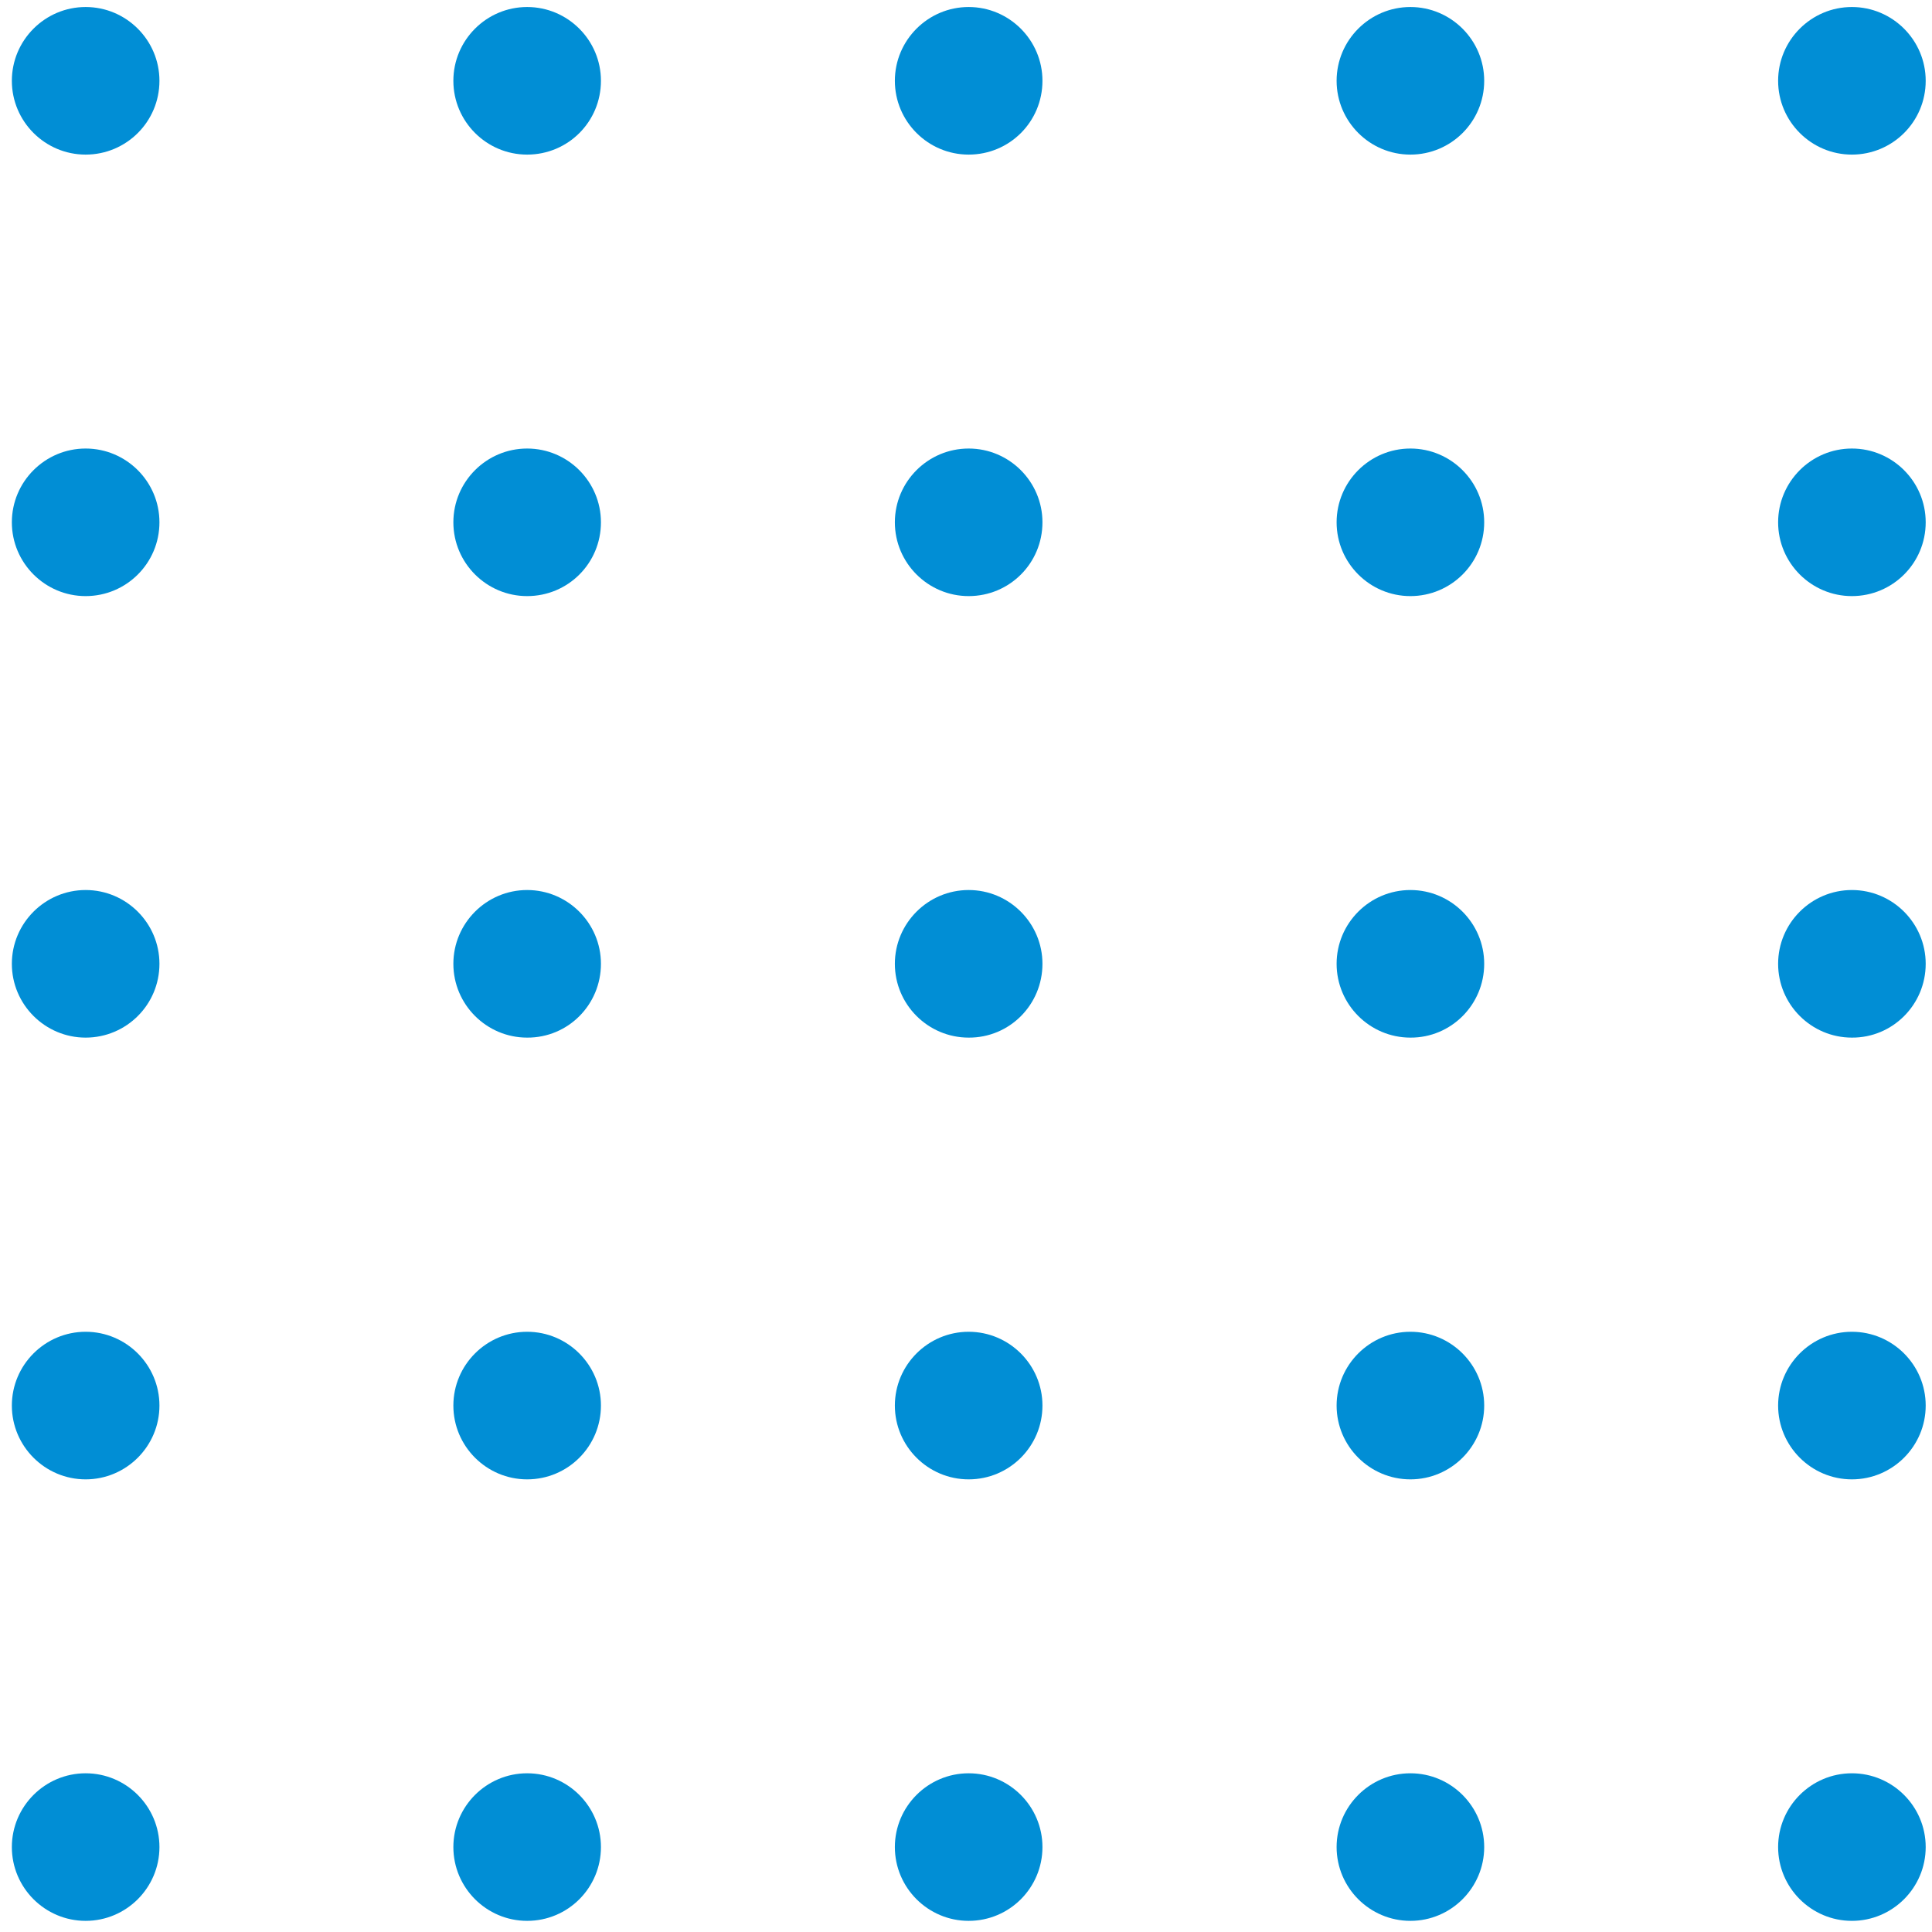
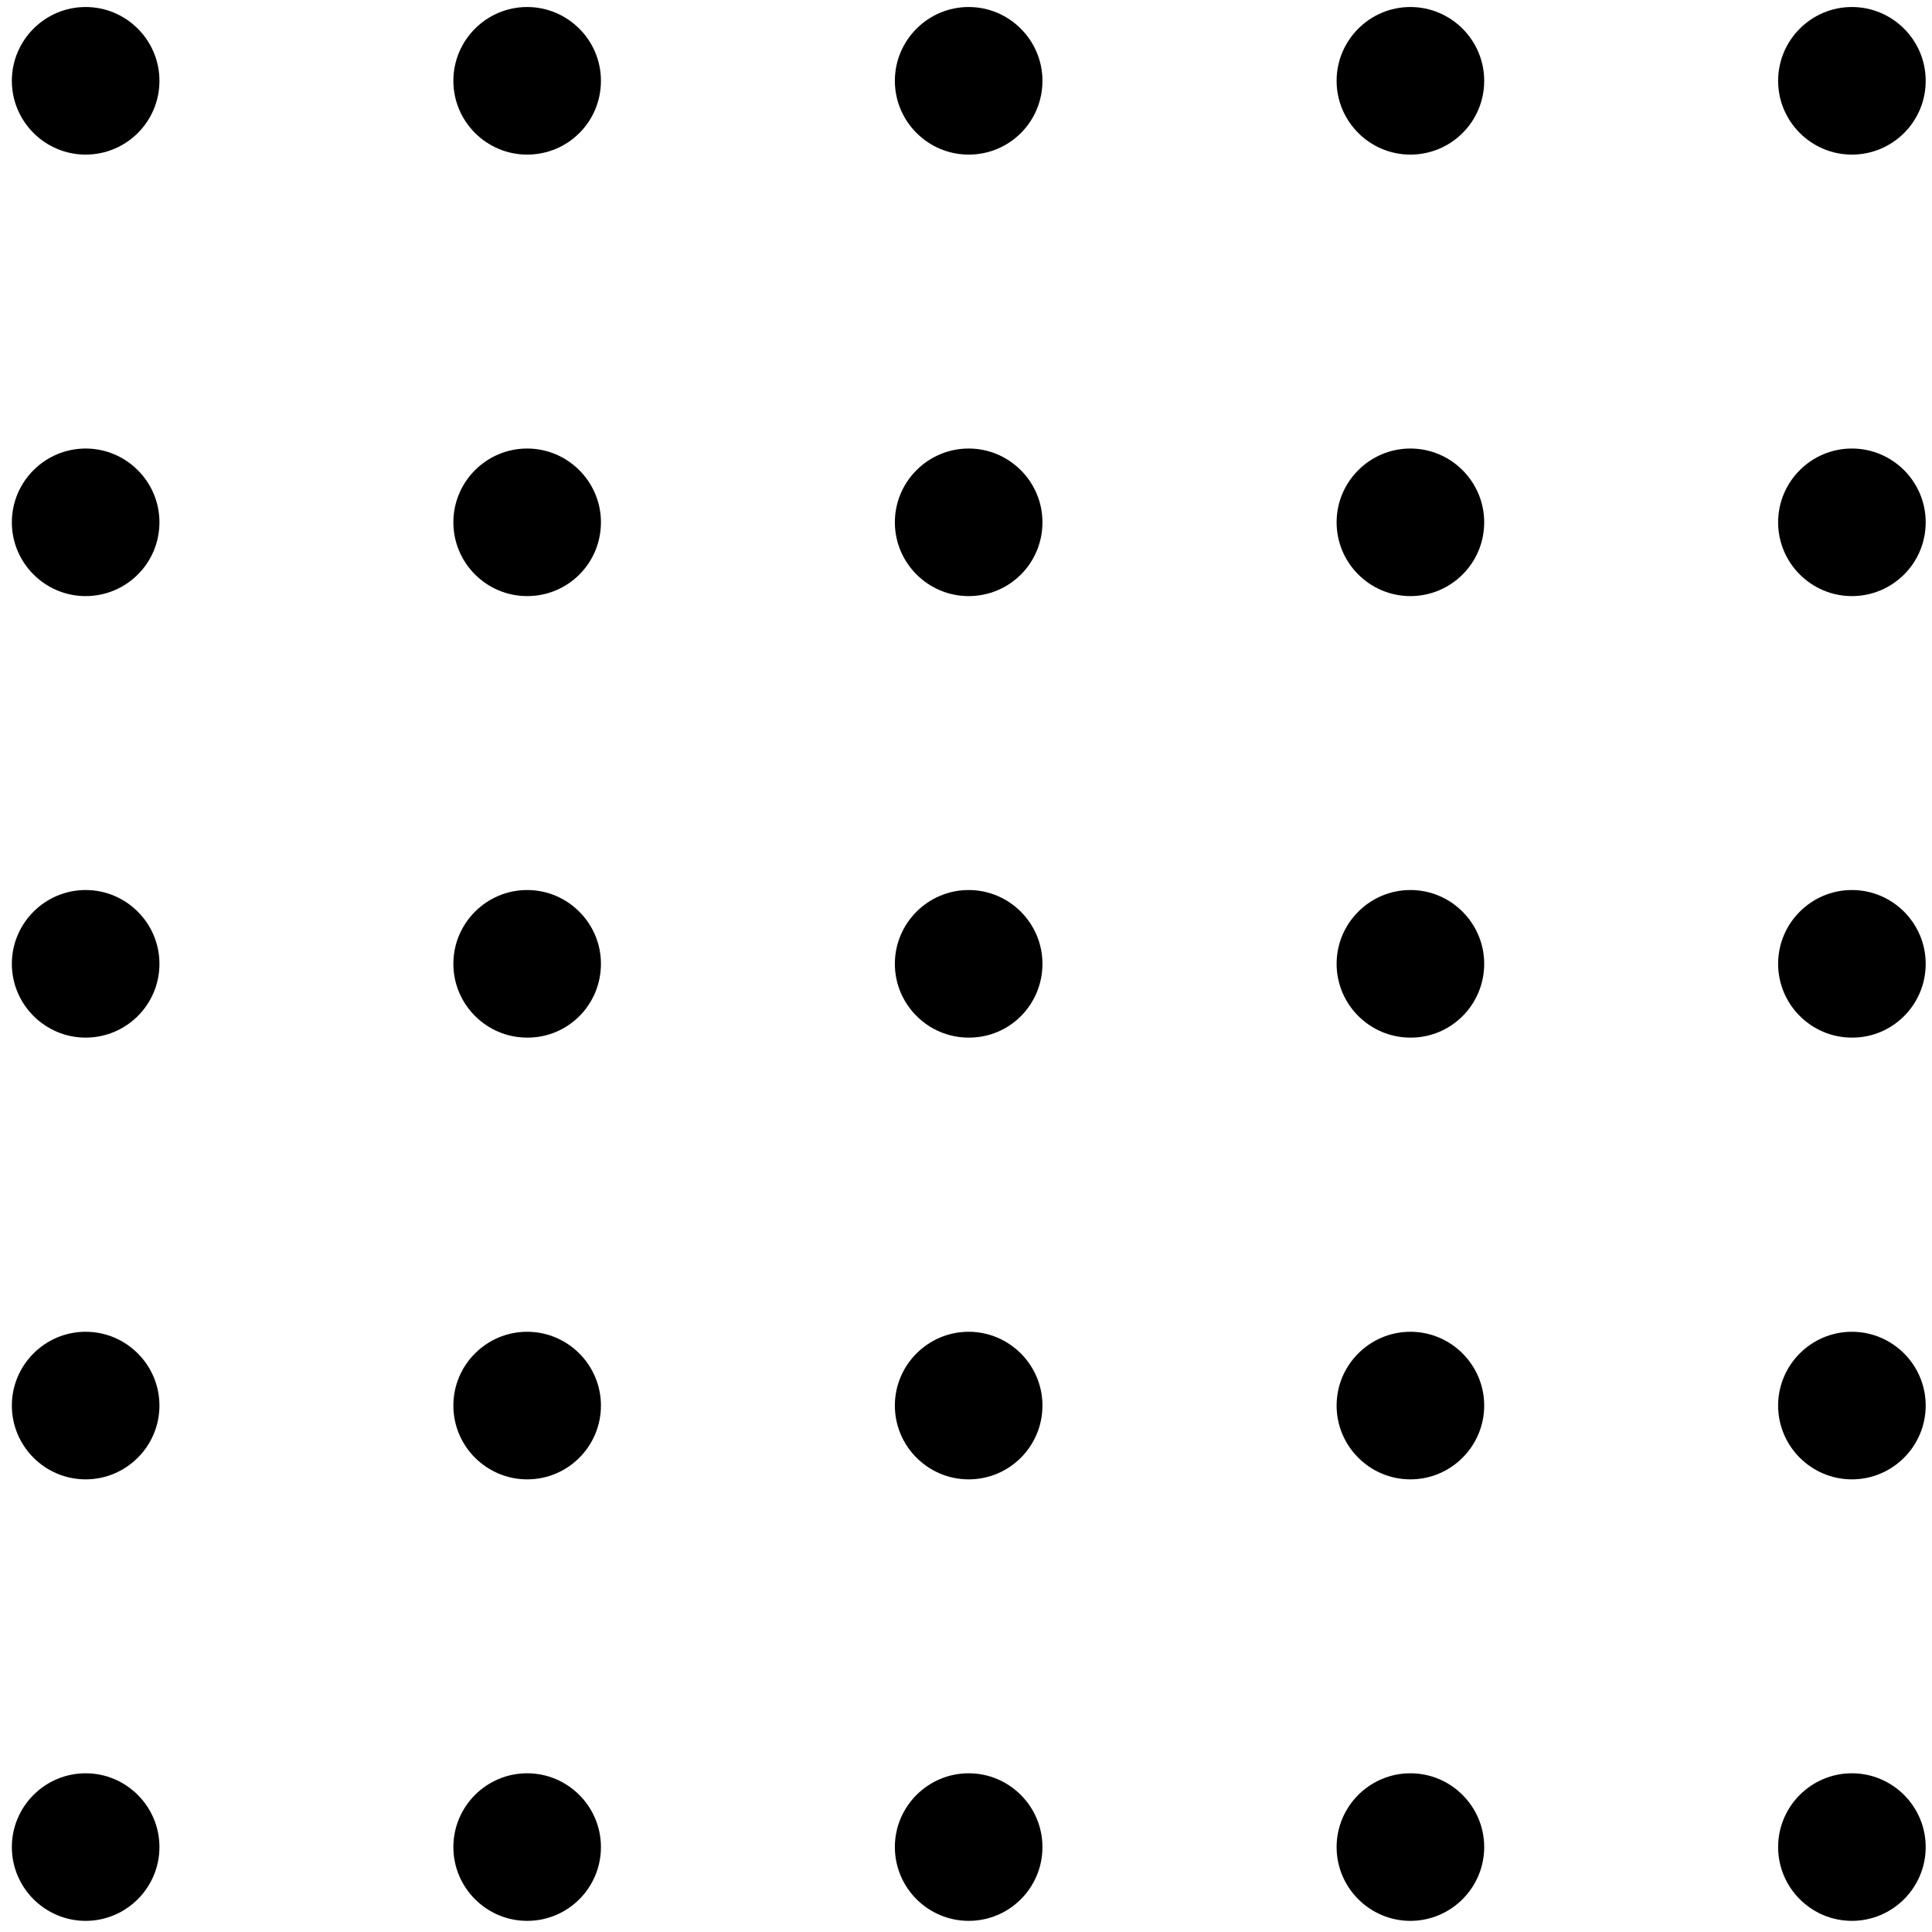
<svg xmlns="http://www.w3.org/2000/svg" width="133" height="133" viewBox="0 0 133 133" fill="none">
-   <path d="M127.486 10.643C124.687 10.643 122.407 8.362 122.407 5.563C122.407 2.764 124.687 0.483 127.486 0.483C130.286 0.483 132.566 2.764 132.566 5.563C132.566 8.38 130.286 10.643 127.486 10.643ZM132.566 35.956C132.566 33.157 130.286 30.877 127.486 30.877C124.687 30.877 122.407 33.157 122.407 35.956C122.407 38.756 124.687 41.036 127.486 41.036C130.286 41.036 132.566 38.773 132.566 35.956ZM132.566 66.35C132.566 63.551 130.286 61.27 127.486 61.27C124.687 61.27 122.407 63.551 122.407 66.35C122.407 69.149 124.687 71.43 127.486 71.43C130.286 71.447 132.566 69.166 132.566 66.35ZM132.566 96.76C132.566 93.961 130.286 91.68 127.486 91.68C124.687 91.68 122.407 93.961 122.407 96.76C122.407 99.559 124.687 101.84 127.486 101.84C130.286 101.84 132.566 99.559 132.566 96.76ZM132.566 127.153C132.566 124.354 130.286 122.074 127.486 122.074C124.687 122.074 122.407 124.354 122.407 127.153C122.407 129.953 124.687 132.233 127.486 132.233C130.286 132.233 132.566 129.953 132.566 127.153ZM102.173 5.563C102.173 2.764 99.892 0.483 97.093 0.483C94.294 0.483 92.013 2.764 92.013 5.563C92.013 8.362 94.294 10.643 97.093 10.643C99.892 10.643 102.173 8.38 102.173 5.563ZM102.173 35.956C102.173 33.157 99.892 30.877 97.093 30.877C94.294 30.877 92.013 33.157 92.013 35.956C92.013 38.756 94.294 41.036 97.093 41.036C99.892 41.036 102.173 38.773 102.173 35.956ZM102.173 66.35C102.173 63.551 99.892 61.27 97.093 61.27C94.294 61.27 92.013 63.551 92.013 66.35C92.013 69.149 94.294 71.43 97.093 71.43C99.892 71.447 102.173 69.166 102.173 66.35ZM102.173 96.76C102.173 93.961 99.892 91.68 97.093 91.68C94.294 91.68 92.013 93.961 92.013 96.76C92.013 99.559 94.294 101.84 97.093 101.84C99.892 101.84 102.173 99.559 102.173 96.76ZM102.173 127.153C102.173 124.354 99.892 122.074 97.093 122.074C94.294 122.074 92.013 124.354 92.013 127.153C92.013 129.953 94.294 132.233 97.093 132.233C99.892 132.233 102.173 129.953 102.173 127.153ZM71.763 5.563C71.763 2.764 69.482 0.483 66.683 0.483C63.884 0.483 61.603 2.764 61.603 5.563C61.603 8.362 63.884 10.643 66.683 10.643C69.499 10.643 71.763 8.38 71.763 5.563ZM71.763 35.956C71.763 33.157 69.482 30.877 66.683 30.877C63.884 30.877 61.603 33.157 61.603 35.956C61.603 38.756 63.884 41.036 66.683 41.036C69.499 41.036 71.763 38.773 71.763 35.956ZM71.763 66.35C71.763 63.551 69.482 61.27 66.683 61.27C63.884 61.27 61.603 63.551 61.603 66.35C61.603 69.149 63.884 71.43 66.683 71.43C69.499 71.447 71.763 69.166 71.763 66.35ZM71.763 96.76C71.763 93.961 69.482 91.68 66.683 91.68C63.884 91.68 61.603 93.961 61.603 96.76C61.603 99.559 63.884 101.84 66.683 101.84C69.499 101.84 71.763 99.559 71.763 96.76ZM71.763 127.153C71.763 124.354 69.482 122.074 66.683 122.074C63.884 122.074 61.603 124.354 61.603 127.153C61.603 129.953 63.884 132.233 66.683 132.233C69.499 132.233 71.763 129.953 71.763 127.153ZM41.369 5.563C41.369 2.764 39.089 0.483 36.289 0.483C33.49 0.483 31.21 2.764 31.21 5.563C31.21 8.362 33.49 10.643 36.289 10.643C39.106 10.643 41.369 8.38 41.369 5.563ZM41.369 35.956C41.369 33.157 39.089 30.877 36.289 30.877C33.49 30.877 31.21 33.157 31.21 35.956C31.21 38.756 33.49 41.036 36.289 41.036C39.106 41.036 41.369 38.773 41.369 35.956ZM41.369 66.35C41.369 63.551 39.089 61.27 36.289 61.27C33.49 61.27 31.21 63.551 31.21 66.35C31.21 69.149 33.49 71.43 36.289 71.43C39.106 71.447 41.369 69.166 41.369 66.35ZM41.369 96.76C41.369 93.961 39.089 91.68 36.289 91.68C33.49 91.68 31.21 93.961 31.21 96.76C31.21 99.559 33.49 101.84 36.289 101.84C39.106 101.84 41.369 99.559 41.369 96.76ZM41.369 127.153C41.369 124.354 39.089 122.074 36.289 122.074C33.49 122.074 31.21 124.354 31.21 127.153C31.21 129.953 33.49 132.233 36.289 132.233C39.106 132.233 41.369 129.953 41.369 127.153ZM10.976 5.563C10.976 2.764 8.695 0.483 5.896 0.483C3.097 0.483 0.816 2.764 0.816 5.563C0.816 8.362 3.097 10.643 5.896 10.643C8.695 10.643 10.976 8.38 10.976 5.563ZM10.976 35.956C10.976 33.157 8.695 30.877 5.896 30.877C3.097 30.877 0.816 33.157 0.816 35.956C0.816 38.756 3.097 41.036 5.896 41.036C8.695 41.036 10.976 38.773 10.976 35.956ZM10.976 66.35C10.976 63.551 8.695 61.27 5.896 61.27C3.097 61.27 0.816 63.551 0.816 66.35C0.816 69.149 3.097 71.43 5.896 71.43C8.695 71.43 10.976 69.166 10.976 66.35ZM10.976 96.76C10.976 93.961 8.695 91.68 5.896 91.68C3.097 91.68 0.816 93.961 0.816 96.76C0.816 99.559 3.097 101.84 5.896 101.84C8.695 101.84 10.976 99.559 10.976 96.76ZM10.976 127.153C10.976 124.354 8.695 122.074 5.896 122.074C3.097 122.074 0.816 124.354 0.816 127.153C0.816 129.953 3.097 132.233 5.896 132.233C8.695 132.233 10.976 129.953 10.976 127.153Z" fill="#018ED5" />
+   <path d="M127.486 10.643C124.687 10.643 122.407 8.362 122.407 5.563C122.407 2.764 124.687 0.483 127.486 0.483C130.286 0.483 132.566 2.764 132.566 5.563C132.566 8.38 130.286 10.643 127.486 10.643ZM132.566 35.956C132.566 33.157 130.286 30.877 127.486 30.877C124.687 30.877 122.407 33.157 122.407 35.956C122.407 38.756 124.687 41.036 127.486 41.036C130.286 41.036 132.566 38.773 132.566 35.956ZM132.566 66.35C132.566 63.551 130.286 61.27 127.486 61.27C124.687 61.27 122.407 63.551 122.407 66.35C122.407 69.149 124.687 71.43 127.486 71.43C130.286 71.447 132.566 69.166 132.566 66.35ZM132.566 96.76C132.566 93.961 130.286 91.68 127.486 91.68C124.687 91.68 122.407 93.961 122.407 96.76C122.407 99.559 124.687 101.84 127.486 101.84C130.286 101.84 132.566 99.559 132.566 96.76ZM132.566 127.153C132.566 124.354 130.286 122.074 127.486 122.074C124.687 122.074 122.407 124.354 122.407 127.153C122.407 129.953 124.687 132.233 127.486 132.233C130.286 132.233 132.566 129.953 132.566 127.153ZM102.173 5.563C102.173 2.764 99.892 0.483 97.093 0.483C94.294 0.483 92.013 2.764 92.013 5.563C92.013 8.362 94.294 10.643 97.093 10.643C99.892 10.643 102.173 8.38 102.173 5.563ZM102.173 35.956C102.173 33.157 99.892 30.877 97.093 30.877C94.294 30.877 92.013 33.157 92.013 35.956C92.013 38.756 94.294 41.036 97.093 41.036C99.892 41.036 102.173 38.773 102.173 35.956ZM102.173 66.35C102.173 63.551 99.892 61.27 97.093 61.27C94.294 61.27 92.013 63.551 92.013 66.35C92.013 69.149 94.294 71.43 97.093 71.43C99.892 71.447 102.173 69.166 102.173 66.35ZM102.173 96.76C102.173 93.961 99.892 91.68 97.093 91.68C94.294 91.68 92.013 93.961 92.013 96.76C92.013 99.559 94.294 101.84 97.093 101.84C99.892 101.84 102.173 99.559 102.173 96.76ZM102.173 127.153C102.173 124.354 99.892 122.074 97.093 122.074C94.294 122.074 92.013 124.354 92.013 127.153C92.013 129.953 94.294 132.233 97.093 132.233C99.892 132.233 102.173 129.953 102.173 127.153ZM71.763 5.563C71.763 2.764 69.482 0.483 66.683 0.483C63.884 0.483 61.603 2.764 61.603 5.563C61.603 8.362 63.884 10.643 66.683 10.643C69.499 10.643 71.763 8.38 71.763 5.563ZM71.763 35.956C71.763 33.157 69.482 30.877 66.683 30.877C63.884 30.877 61.603 33.157 61.603 35.956C61.603 38.756 63.884 41.036 66.683 41.036C69.499 41.036 71.763 38.773 71.763 35.956ZM71.763 66.35C71.763 63.551 69.482 61.27 66.683 61.27C63.884 61.27 61.603 63.551 61.603 66.35C61.603 69.149 63.884 71.43 66.683 71.43C69.499 71.447 71.763 69.166 71.763 66.35ZM71.763 96.76C71.763 93.961 69.482 91.68 66.683 91.68C63.884 91.68 61.603 93.961 61.603 96.76C61.603 99.559 63.884 101.84 66.683 101.84C69.499 101.84 71.763 99.559 71.763 96.76ZM71.763 127.153C71.763 124.354 69.482 122.074 66.683 122.074C63.884 122.074 61.603 124.354 61.603 127.153C61.603 129.953 63.884 132.233 66.683 132.233C69.499 132.233 71.763 129.953 71.763 127.153ZM41.369 5.563C41.369 2.764 39.089 0.483 36.289 0.483C33.49 0.483 31.21 2.764 31.21 5.563C31.21 8.362 33.49 10.643 36.289 10.643C39.106 10.643 41.369 8.38 41.369 5.563ZM41.369 35.956C41.369 33.157 39.089 30.877 36.289 30.877C33.49 30.877 31.21 33.157 31.21 35.956C31.21 38.756 33.49 41.036 36.289 41.036C39.106 41.036 41.369 38.773 41.369 35.956ZM41.369 66.35C41.369 63.551 39.089 61.27 36.289 61.27C33.49 61.27 31.21 63.551 31.21 66.35C31.21 69.149 33.49 71.43 36.289 71.43C39.106 71.447 41.369 69.166 41.369 66.35ZM41.369 96.76C41.369 93.961 39.089 91.68 36.289 91.68C33.49 91.68 31.21 93.961 31.21 96.76C31.21 99.559 33.49 101.84 36.289 101.84C39.106 101.84 41.369 99.559 41.369 96.76ZM41.369 127.153C41.369 124.354 39.089 122.074 36.289 122.074C33.49 122.074 31.21 124.354 31.21 127.153C31.21 129.953 33.49 132.233 36.289 132.233C39.106 132.233 41.369 129.953 41.369 127.153ZM10.976 5.563C10.976 2.764 8.695 0.483 5.896 0.483C3.097 0.483 0.816 2.764 0.816 5.563C0.816 8.362 3.097 10.643 5.896 10.643C8.695 10.643 10.976 8.38 10.976 5.563ZM10.976 35.956C10.976 33.157 8.695 30.877 5.896 30.877C3.097 30.877 0.816 33.157 0.816 35.956C0.816 38.756 3.097 41.036 5.896 41.036C8.695 41.036 10.976 38.773 10.976 35.956ZM10.976 66.35C10.976 63.551 8.695 61.27 5.896 61.27C3.097 61.27 0.816 63.551 0.816 66.35C0.816 69.149 3.097 71.43 5.896 71.43C8.695 71.43 10.976 69.166 10.976 66.35ZM10.976 96.76C10.976 93.961 8.695 91.68 5.896 91.68C3.097 91.68 0.816 93.961 0.816 96.76C0.816 99.559 3.097 101.84 5.896 101.84C8.695 101.84 10.976 99.559 10.976 96.76ZM10.976 127.153C10.976 124.354 8.695 122.074 5.896 122.074C3.097 122.074 0.816 124.354 0.816 127.153C0.816 129.953 3.097 132.233 5.896 132.233C8.695 132.233 10.976 129.953 10.976 127.153Z" fill="currentColor" />
</svg>
